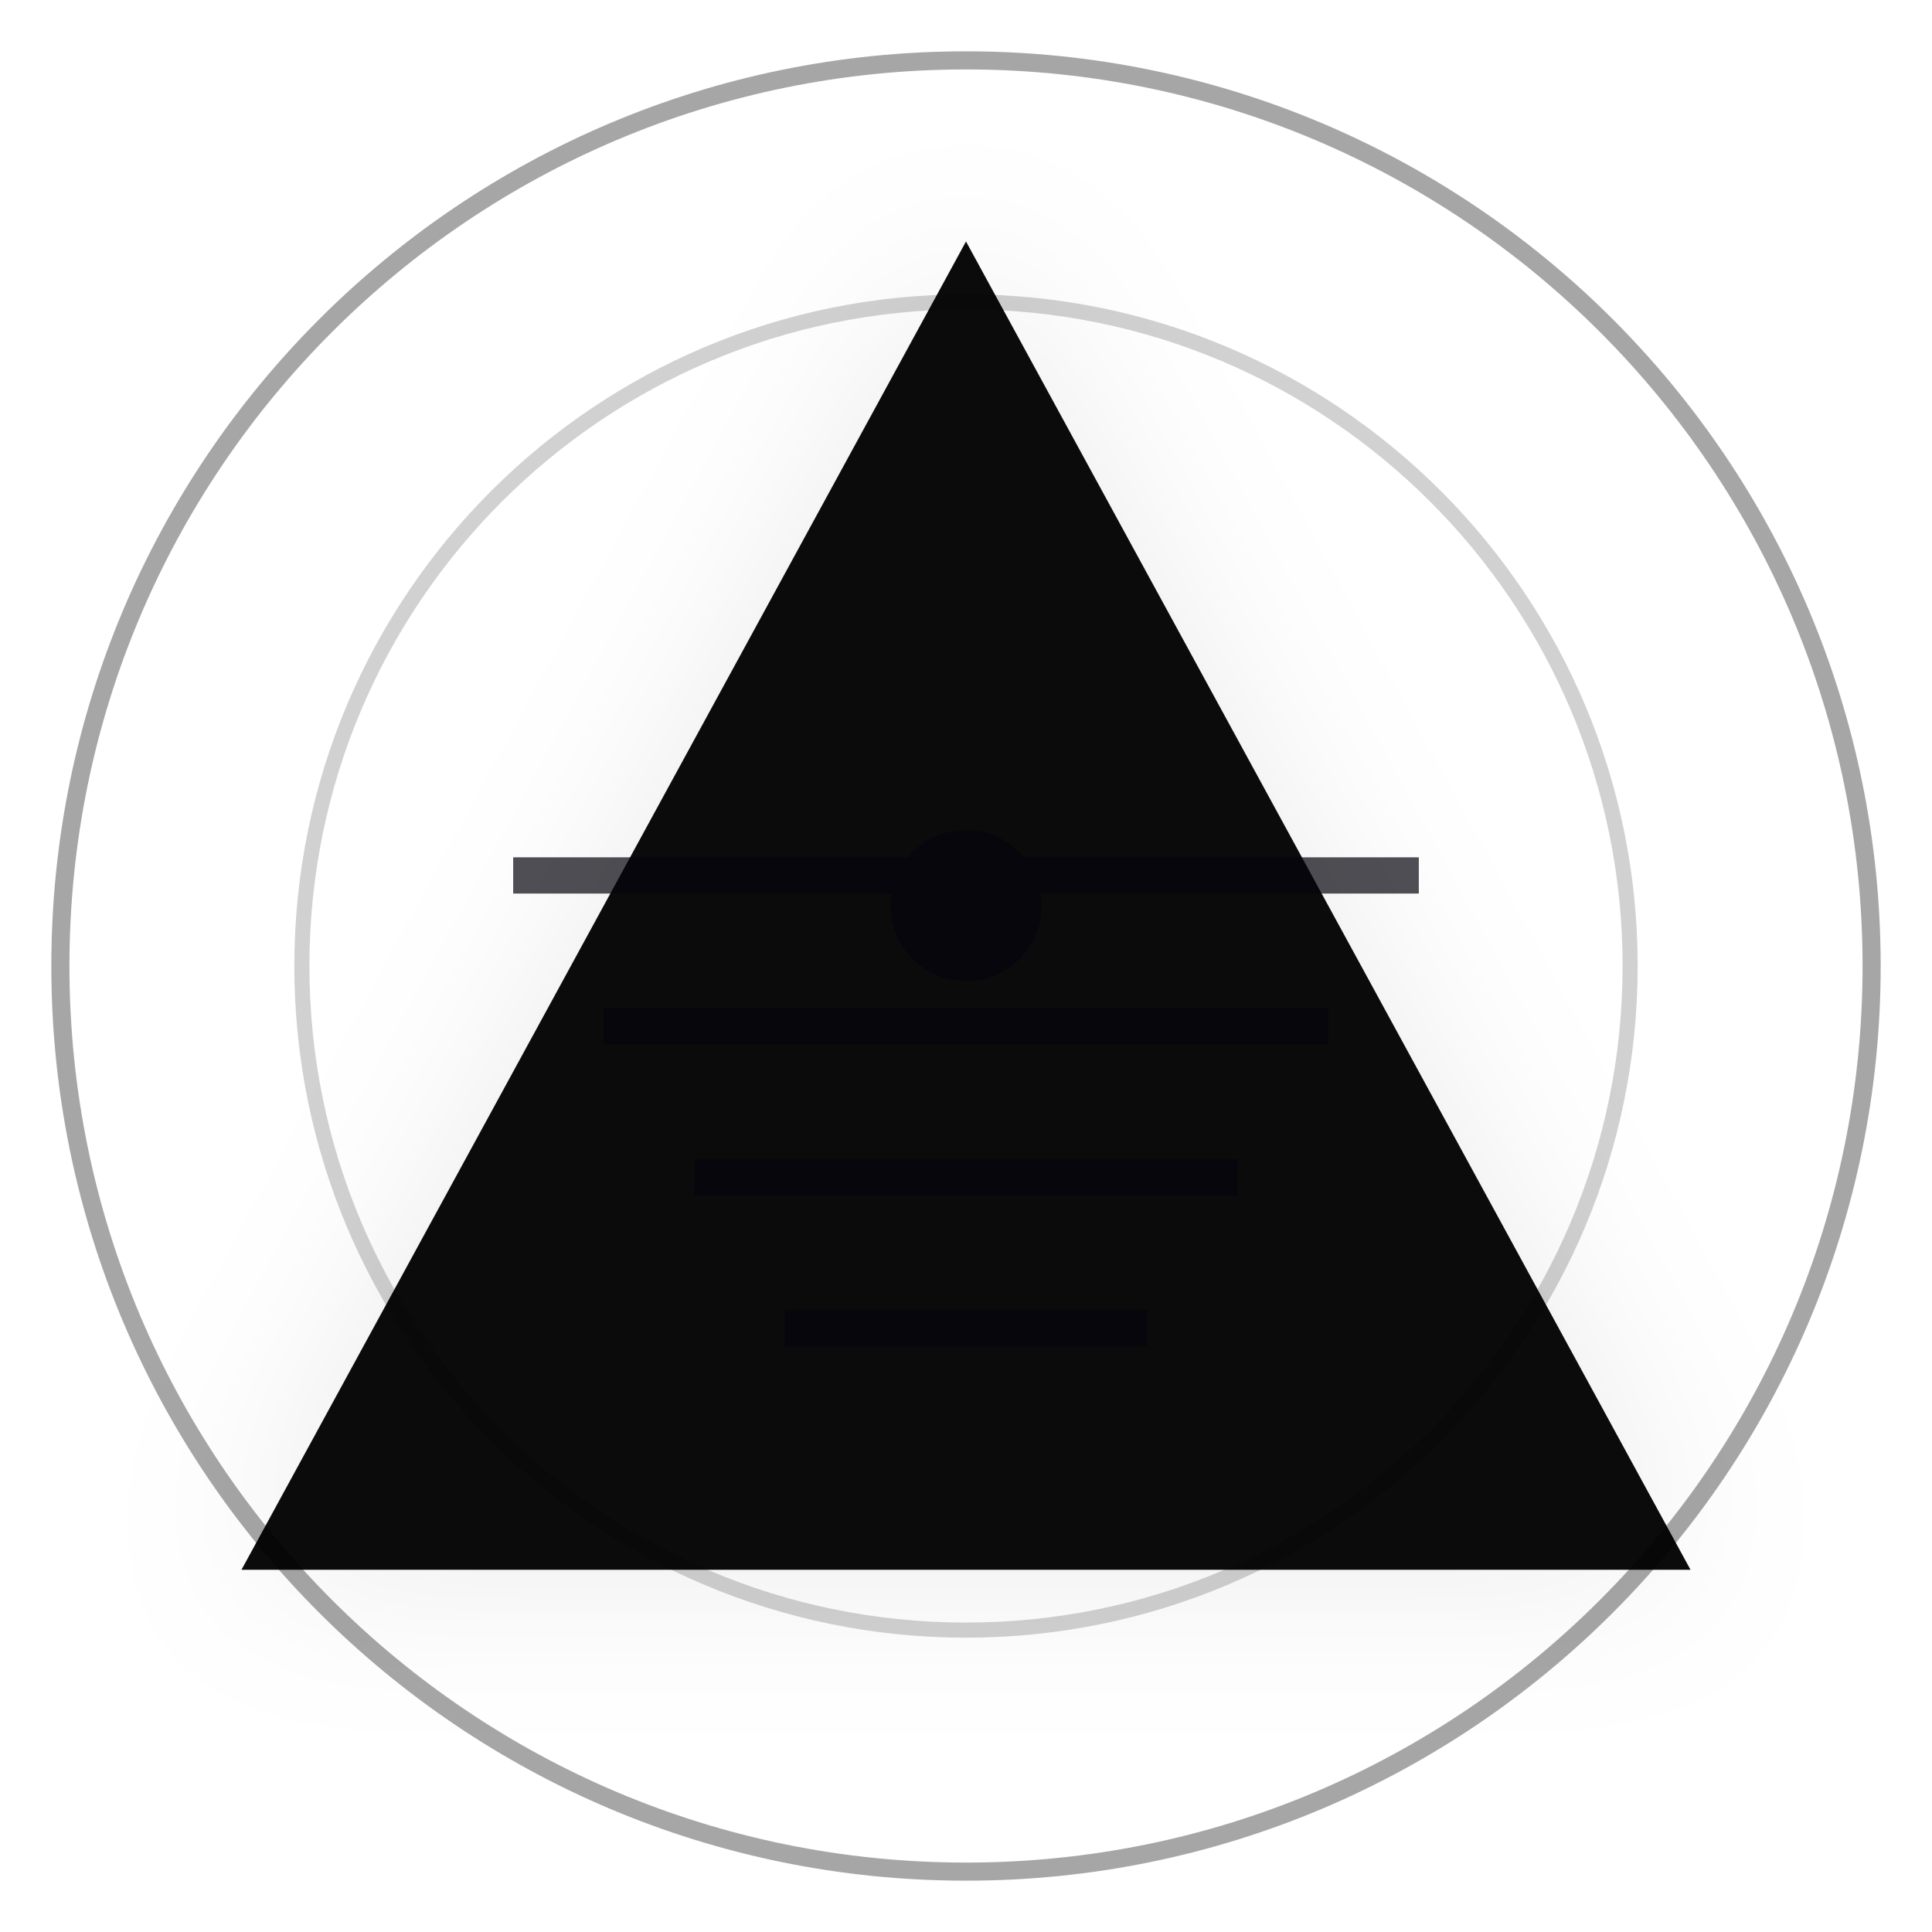
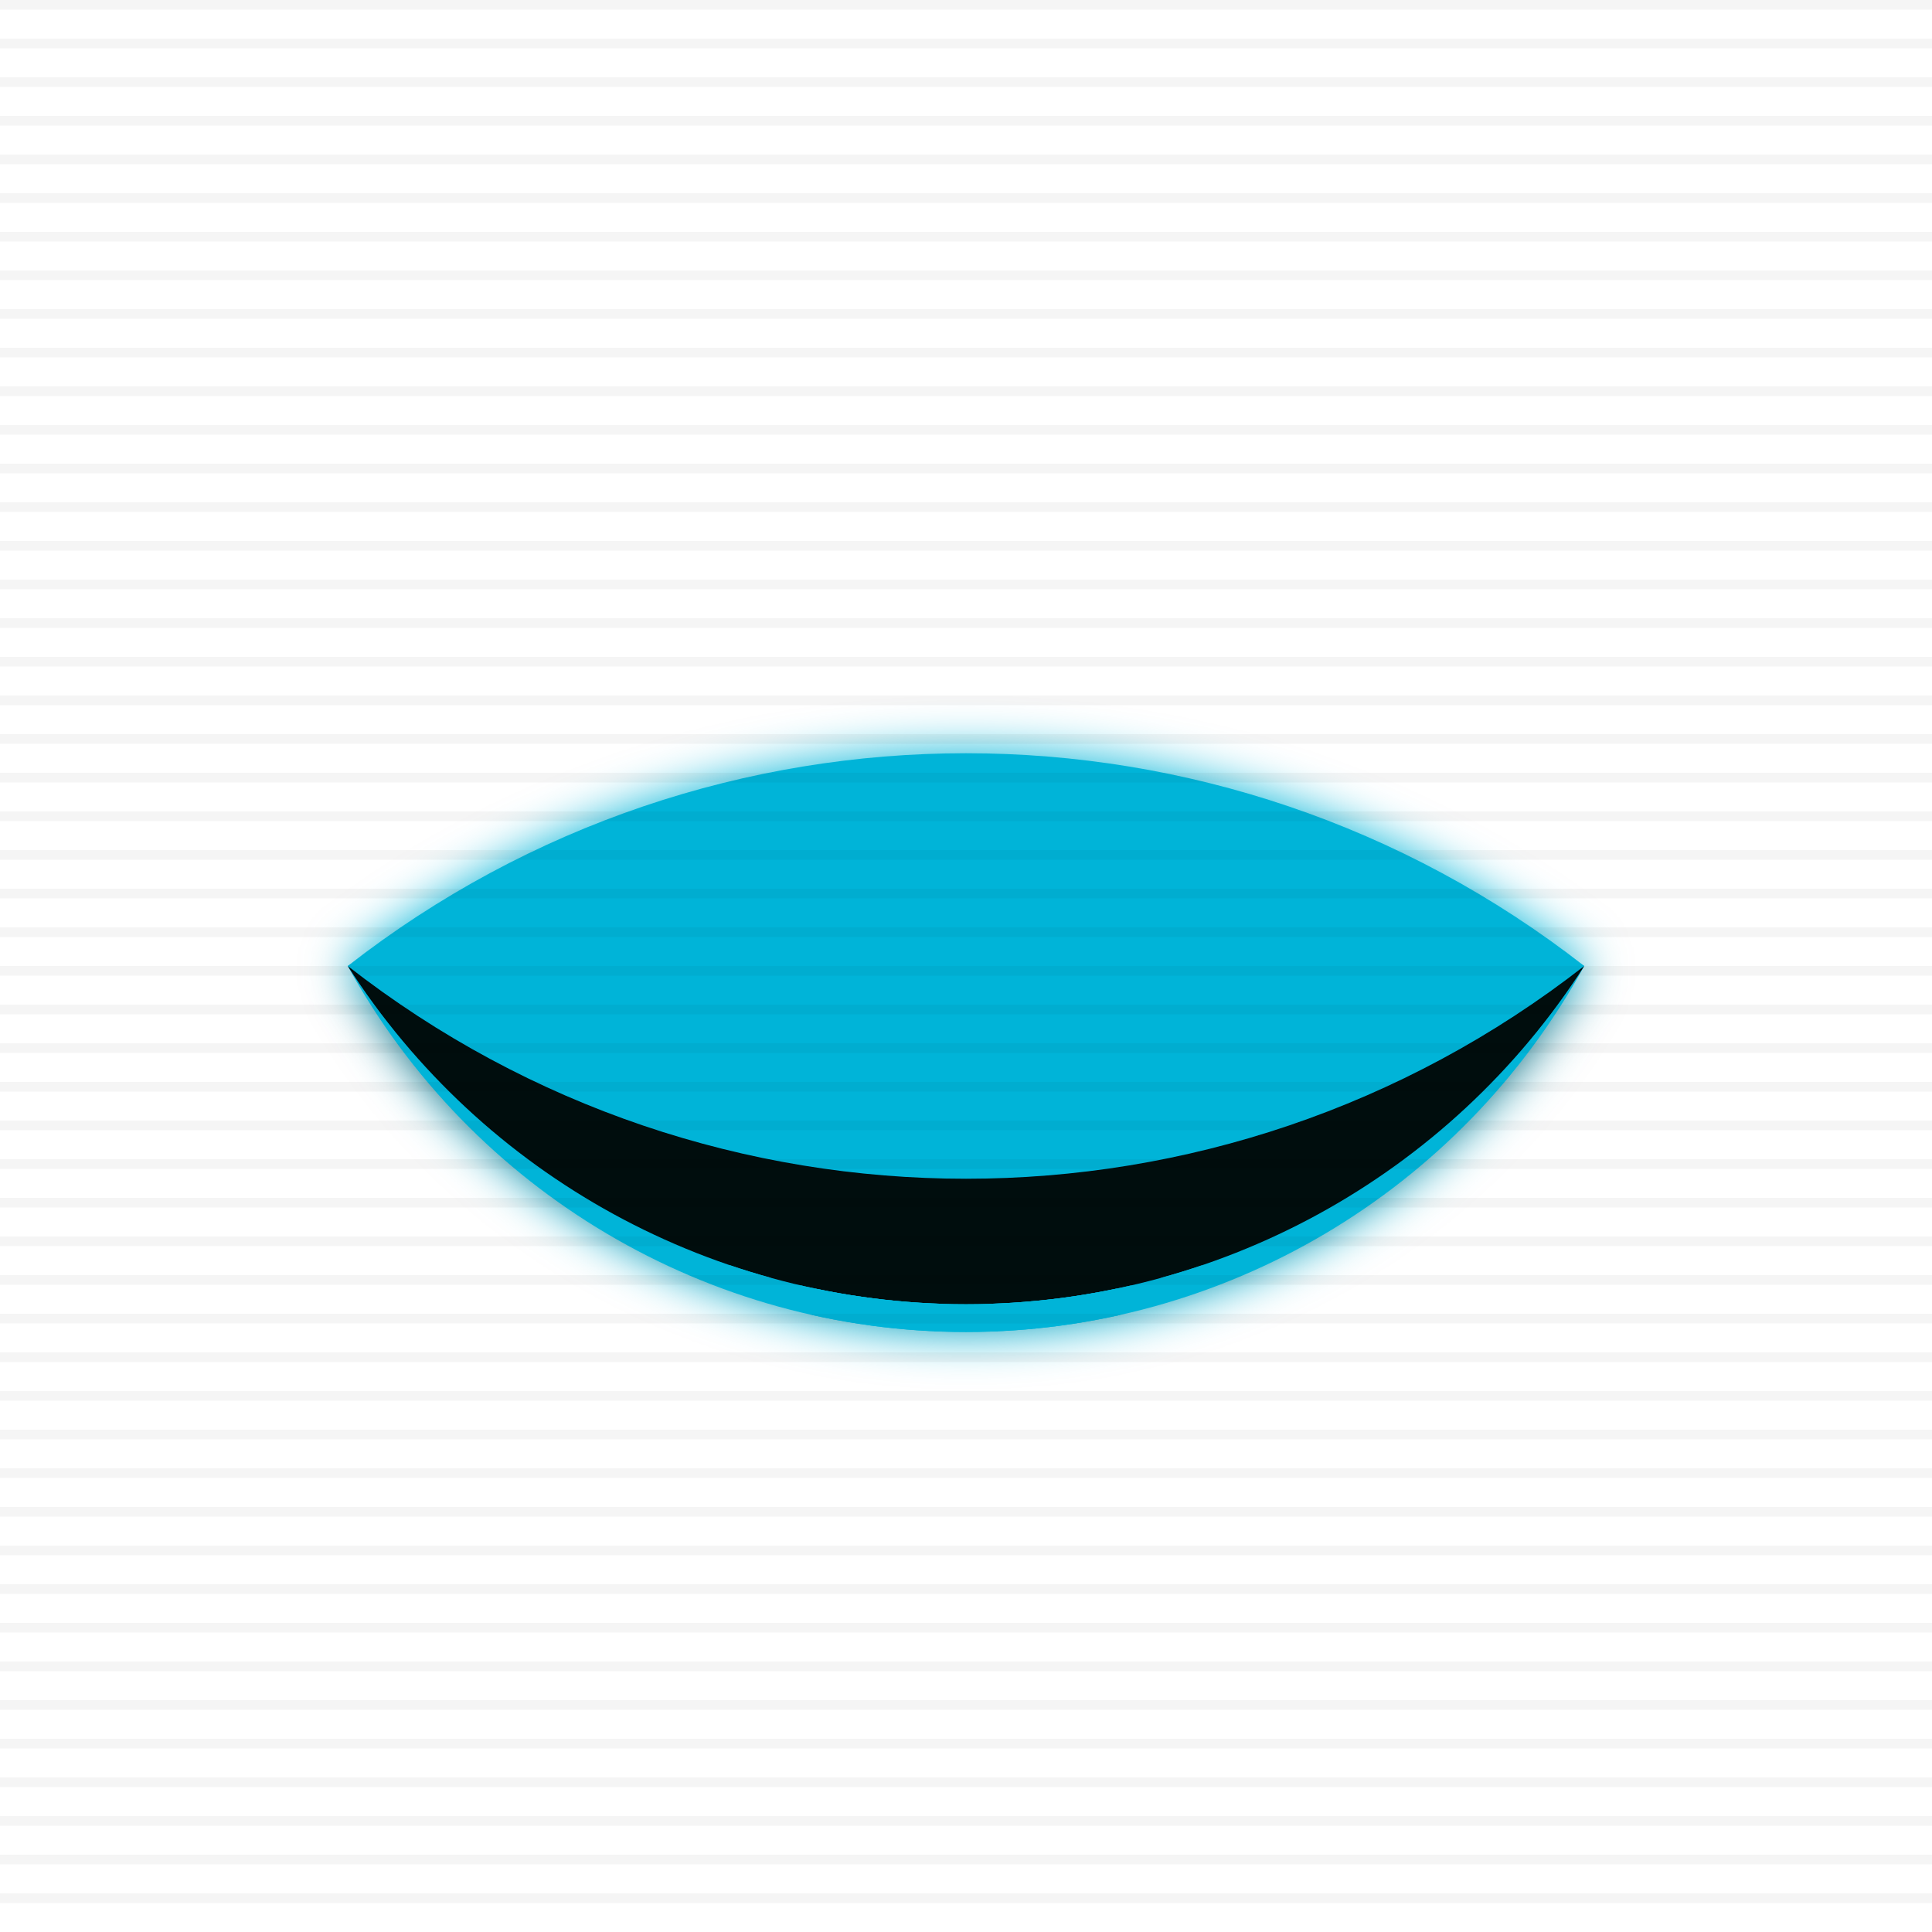
- <svg xmlns="http://www.w3.org/2000/svg" viewBox="0 0 64 64" fill="none">
-   <circle cx="32" cy="32" r="30" stroke="currentColor" stroke-width="0.6" stroke-opacity="0.35" />
-   <circle cx="32" cy="32" r="22" stroke="currentColor" stroke-width="0.5" stroke-opacity="0.18" />
-   <polygon points="32,8 56,52 8,52" fill="currentColor" opacity="0.95" />
-   <line x1="20" y1="34" x2="44" y2="34" stroke="#05050E" stroke-width="1.2" stroke-opacity="0.7" />
-   <line x1="23" y1="39" x2="41" y2="39" stroke="#05050E" stroke-width="1.2" stroke-opacity="0.7" />
-   <line x1="26" y1="44" x2="38" y2="44" stroke="#05050E" stroke-width="1.2" stroke-opacity="0.7" />
-   <line x1="17" y1="29" x2="47" y2="29" stroke="#05050E" stroke-width="1.2" stroke-opacity="0.7" />
-   <circle cx="32" cy="30" r="2.5" fill="#05050E" opacity="0.75" />
-   <polygon points="32,8 56,52 8,52" fill="currentColor" opacity="0.08" filter="url(#glow)" />
+ <svg xmlns="http://www.w3.org/2000/svg" viewBox="0 0 200 200" fill="none">
  <defs>
-     <filter id="glow" x="-40%" y="-40%" width="180%" height="180%">
-       <feGaussianBlur stdDeviation="3" result="blur" />
-       <feMerge>
-         <feMergeNode in="blur" />
-         <feMergeNode in="SourceGraphic" />
-       </feMerge>
+     <pattern id="csl" x="0" y="0" width="200" height="4" patternUnits="userSpaceOnUse">
+       <rect x="0" y="0" width="200" height="1" fill="currentColor" opacity="0.04" />
+     </pattern>
+     <filter id="cglow" x="-30%" y="-30%" width="160%" height="160%">
+       <feGaussianBlur in="SourceGraphic" stdDeviation="2.5" result="blur" />
+       <feComposite in="SourceGraphic" in2="blur" operator="over" />
    </filter>
+     <clipPath id="ceye">
+       <path d="M 36,100 A 73,73 0 0,0 164,100 A 76,76 0 0,1 36,100 Z" />
+     </clipPath>
  </defs>
+   <g filter="url(#cglow)" color="#00B4D8">
+     <path d="M 36,100 A 73,73 0 0,0 164,100 A 104,104 0 0,0 36,100 Z" fill="currentColor" />
+     <path d="M 36,100 A 104,104 0 0,0 164,100 A 76,76 0 0,1 36,100 Z" fill="#04070E" />
+     <g clip-path="url(#ceye)">
+       <circle cx="100" cy="100" r="36" stroke="currentColor" stroke-width="2.5" />
+       <circle cx="100" cy="100" r="26" stroke="currentColor" stroke-width="1.5" opacity="0.6" />
+       <circle cx="100" cy="100" r="14" fill="#000" />
+       <circle cx="100" cy="100" r="12" stroke="currentColor" stroke-width="1" opacity="0.3" />
+       <path d="M 133.8,112.3 A 36,36 0 0,1 119.1,130.5" stroke="currentColor" stroke-width="7" />
+       <path d="M 115.2,132.6 A 36,36 0 0,1 102.5,135.9" stroke="currentColor" stroke-width="7" />
+       <path d="M 96,136 L100,146 L104,136 Z" fill="currentColor" />
+       <path d="M 97.5,135.9 A 36,36 0 0,1 84.8,132.6" stroke="currentColor" stroke-width="7" />
+       <path d="M 80.9,130.5 A 36,36 0 0,1 66.2,112.3" stroke="currentColor" stroke-width="7" />
+     </g>
+     <path d="M 36,100 L 56,88 L 56,112 Z" fill="currentColor" />
+     <path d="M 164,100 L 144,88 L 144,112 Z" fill="currentColor" />
+   </g>
+   <rect x="0" y="0" width="200" height="200" fill="url(#csl)" />
</svg>
